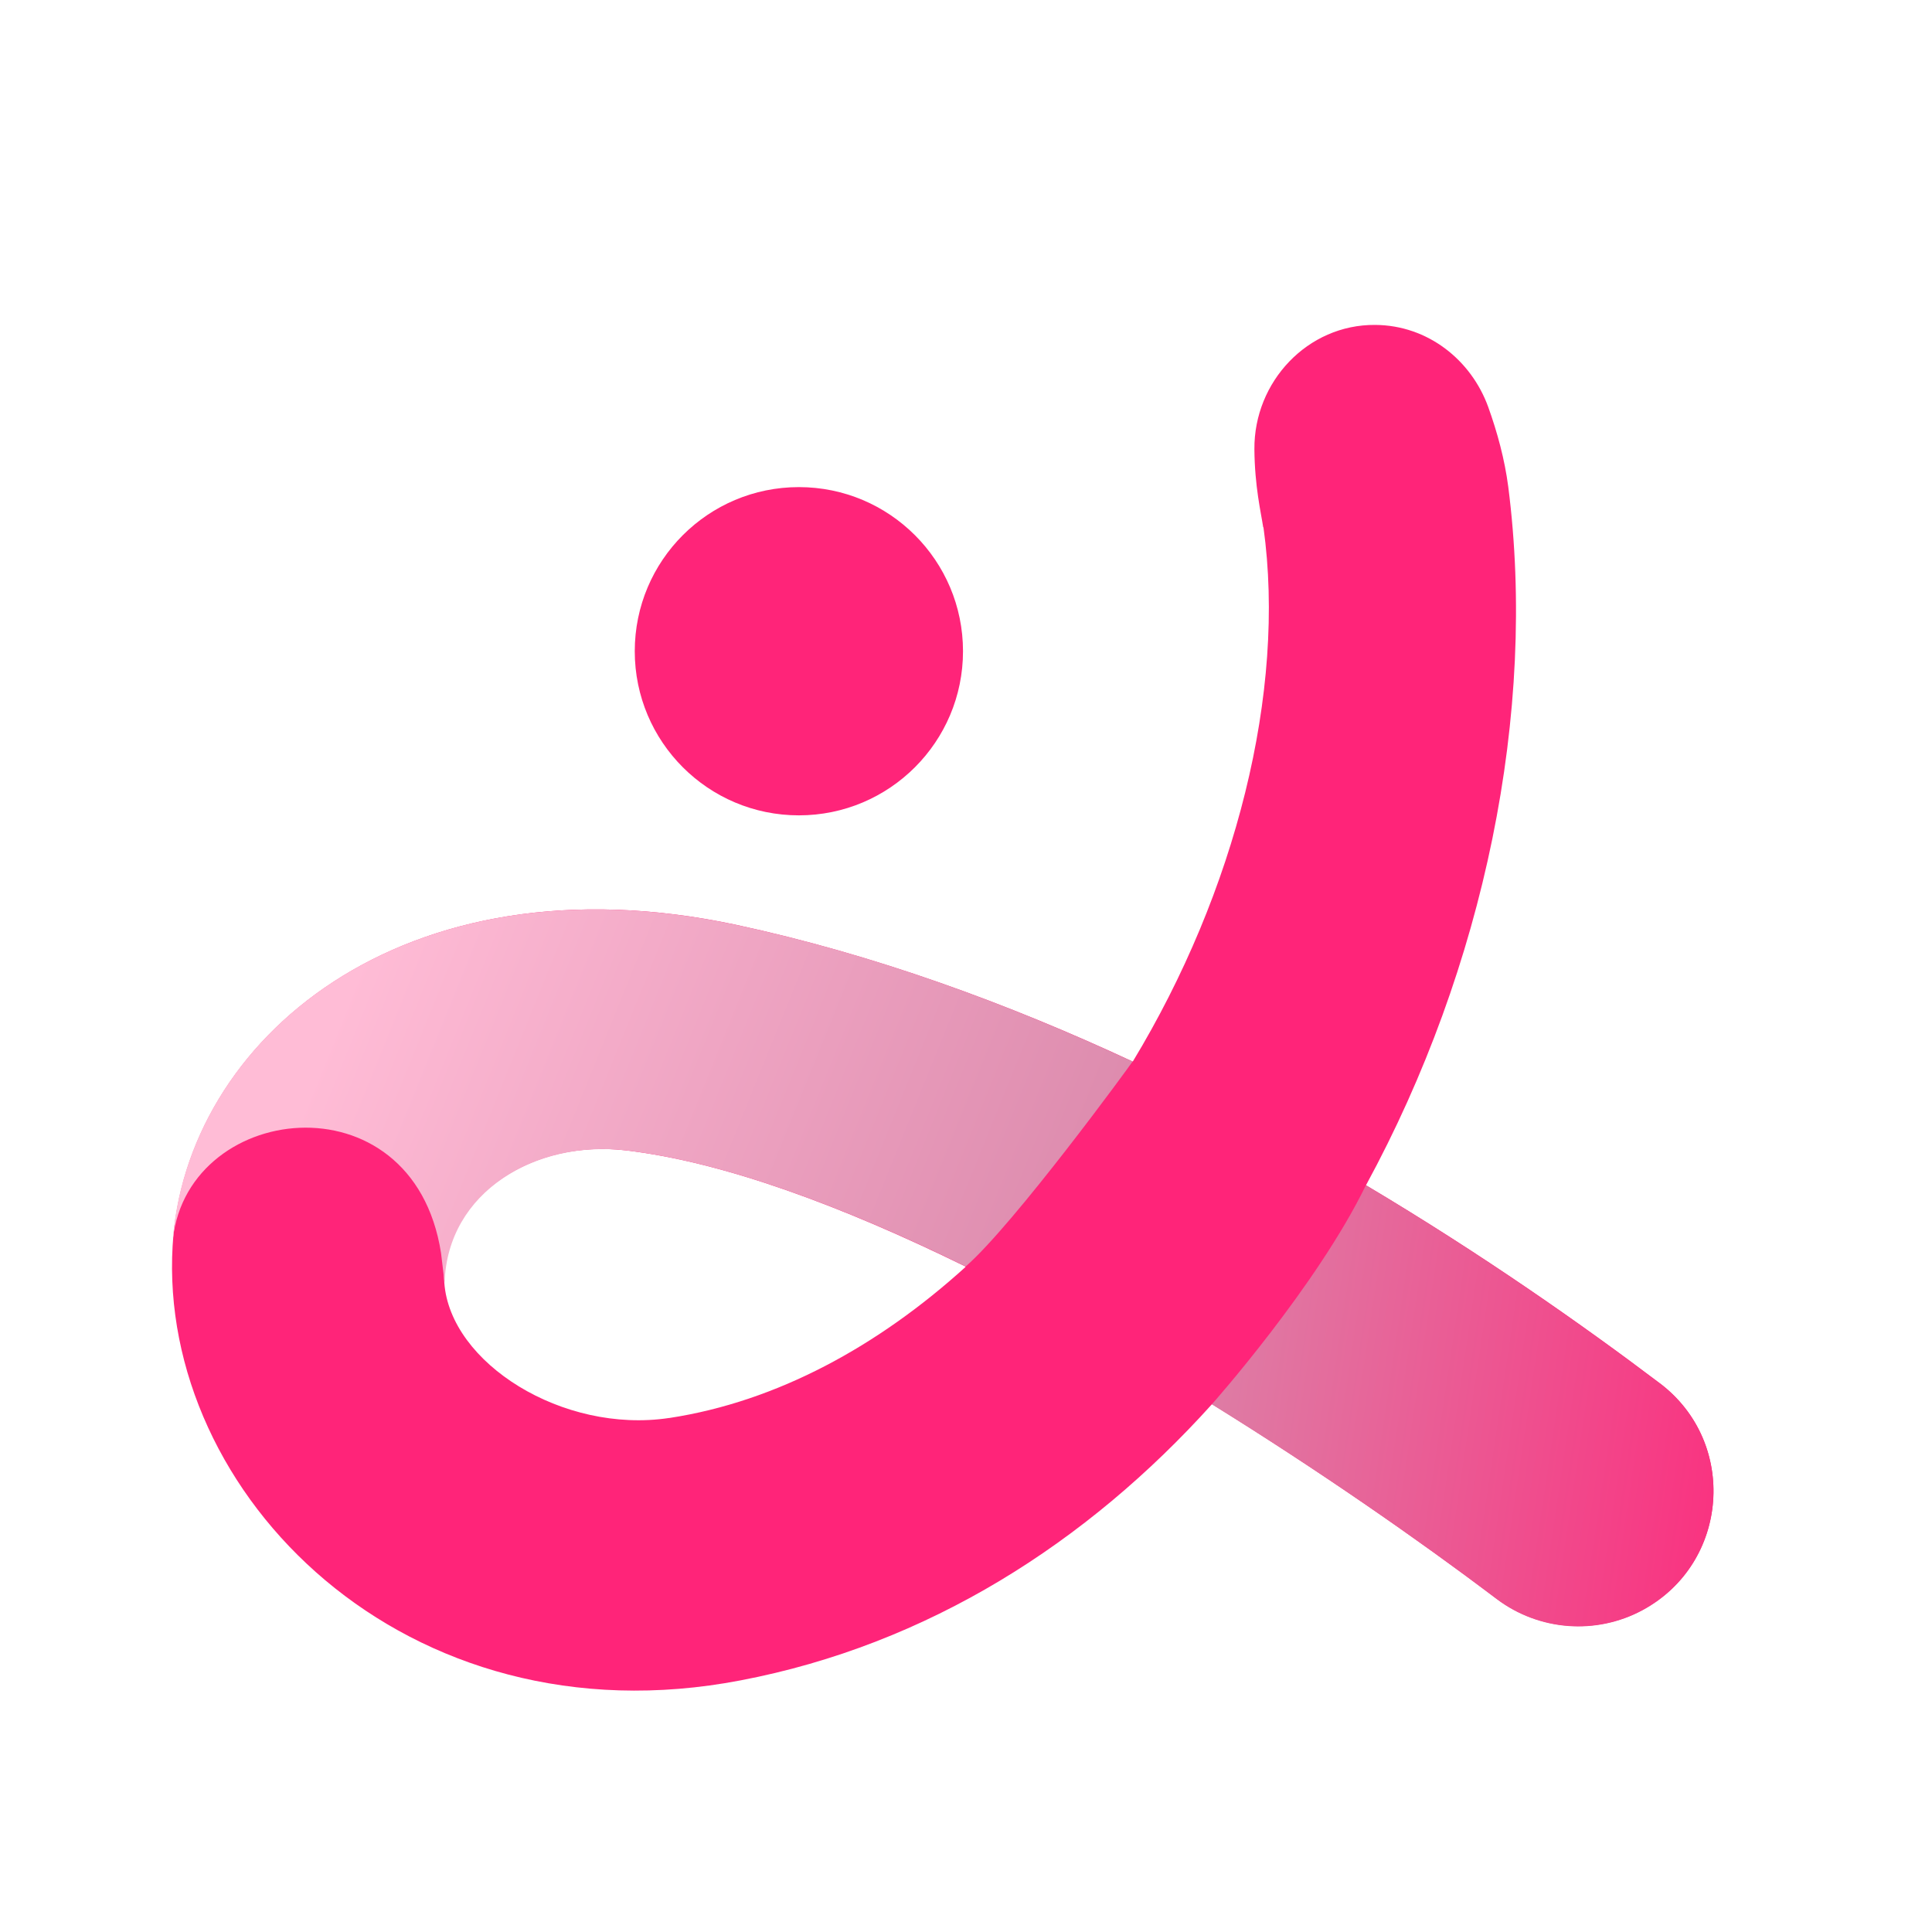
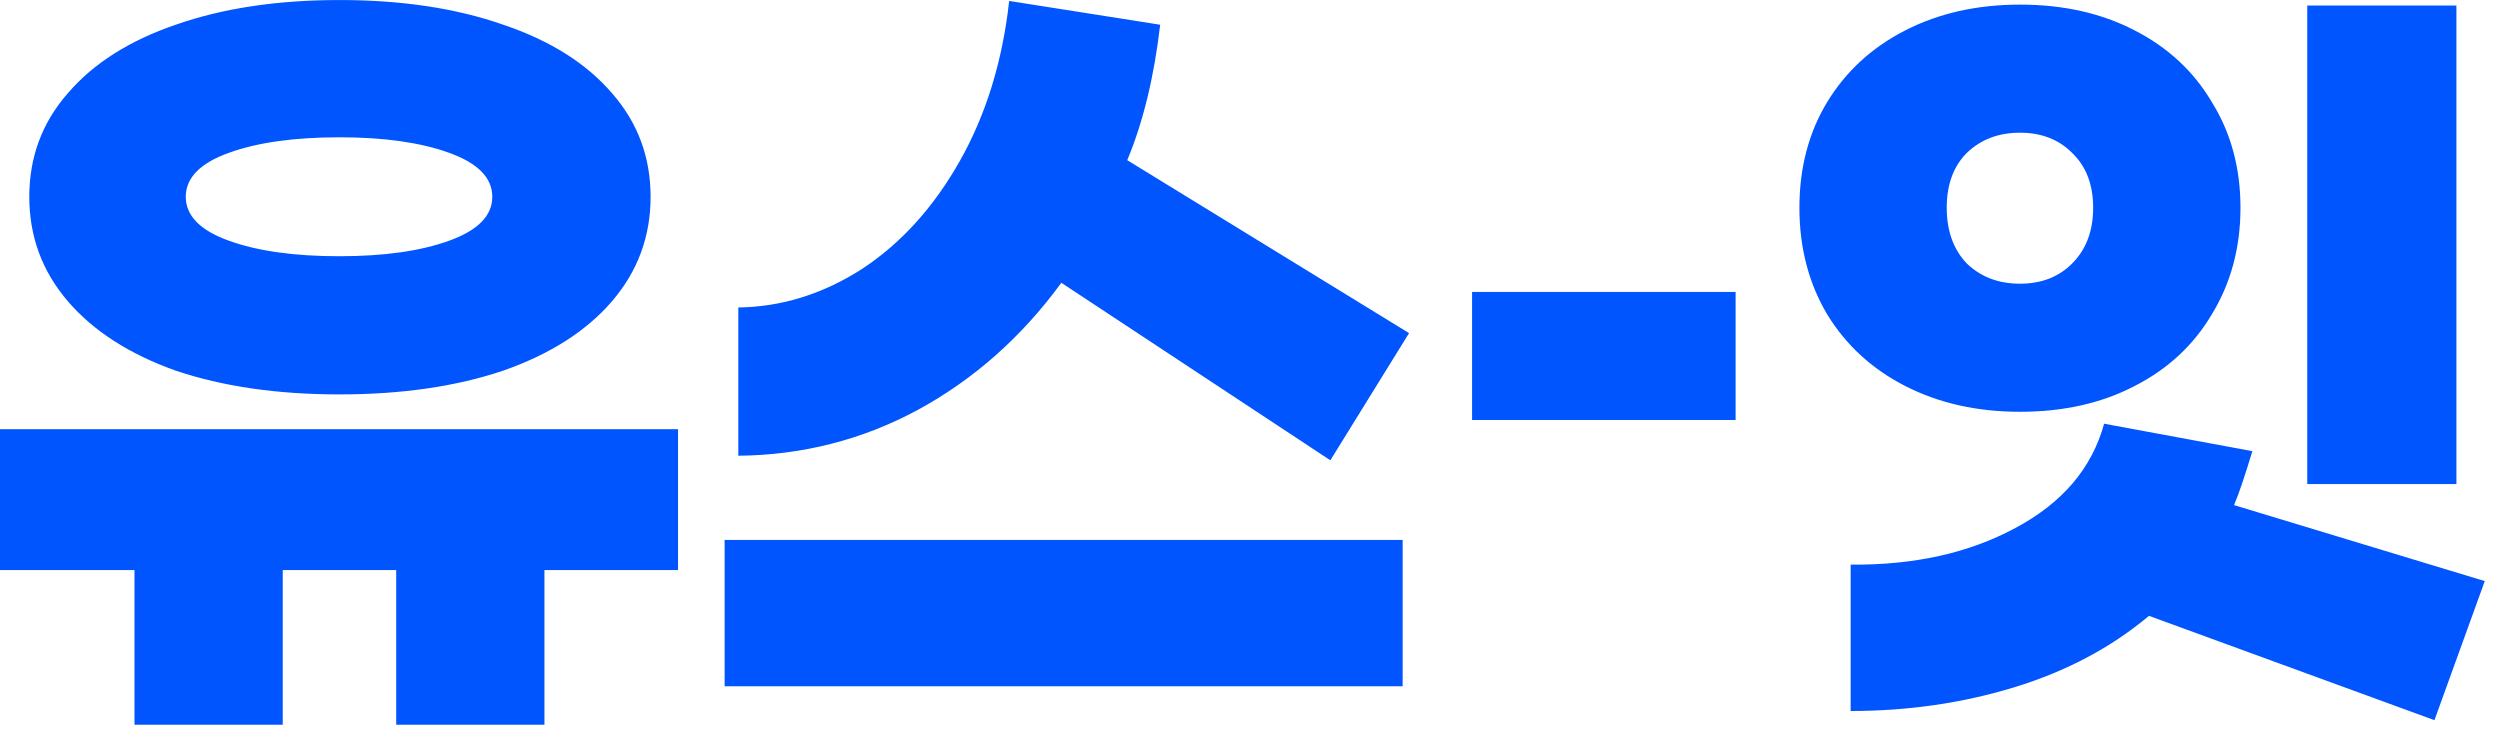
- <svg xmlns="http://www.w3.org/2000/svg" width="40" height="40" viewBox="0 0 40 40" fill="none">
-   <path d="M16.54 16.881C18.416 16.881 19.938 15.359 19.938 13.483C19.938 11.606 18.416 10.085 16.54 10.085C14.663 10.085 13.142 11.606 13.142 13.483C13.142 15.359 14.663 16.881 16.54 16.881Z" fill="#FF2479" />
-   <path d="M26.159 10.92C26.631 14.324 25.579 18.466 23.454 21.977C23.454 21.977 23.454 21.977 23.449 21.977C20.875 20.778 18.096 19.761 15.244 19.148C8.324 17.67 3.824 21.551 3.574 25.79C3.273 30.932 8.386 36.125 15.335 34.79C19.21 34.051 22.511 31.938 25.091 29.074C25.091 29.074 25.091 29.074 25.096 29.074C27.295 30.438 29.346 31.864 30.988 33.102C31.863 33.761 33.045 33.852 34.011 33.33C35.801 32.358 35.988 29.864 34.363 28.636C32.778 27.438 30.699 25.977 28.284 24.54C28.284 24.54 28.284 24.54 28.284 24.534C30.733 20.028 31.824 14.739 31.227 10.079C31.153 9.511 31 8.949 30.812 8.426C30.46 7.455 29.562 6.733 28.471 6.727C27.074 6.716 25.96 7.903 25.971 9.301C25.977 10.074 26.108 10.614 26.153 10.915L26.159 10.92ZM13.852 29.358C11.653 29.688 9.318 28.222 9.199 26.557C9.096 25.102 10.699 23.557 12.96 23.818C14.988 24.057 17.454 24.977 19.988 26.222C19.988 26.222 19.988 26.227 19.988 26.233C18.182 27.869 16.091 29.017 13.858 29.358H13.852Z" fill="#FF2479" />
-   <path d="M23.443 21.977C20.869 20.778 18.091 19.756 15.239 19.148C8.318 17.67 3.818 21.551 3.568 25.79C3.75 22.812 8.551 22.21 9.131 25.943C9.131 25.943 9.205 26.551 9.205 26.557C9.262 24.67 11.097 23.602 12.96 23.818C14.989 24.057 17.46 24.977 19.994 26.221C21 25.341 23.387 22.074 23.449 21.977H23.443Z" fill="url(#paint0_linear_1605_29876)" />
-   <path d="M34.358 28.642C32.773 27.443 30.694 25.977 28.279 24.54C27.262 26.631 25.091 29.074 25.091 29.074C27.29 30.437 29.347 31.863 30.989 33.108C31.864 33.767 33.046 33.858 34.012 33.335C35.801 32.364 35.989 29.869 34.364 28.642H34.358Z" fill="url(#paint1_linear_1605_29876)" />
-   <defs>
-     <linearGradient id="paint0_linear_1605_29876" x1="6.875" y1="21.26" x2="22.76" y2="27.686" gradientUnits="userSpaceOnUse">
-       <stop stop-color="#FFBCD6" />
-       <stop offset="1" stop-color="#DA87AA" />
-     </linearGradient>
-     <linearGradient id="paint1_linear_1605_29876" x1="36.875" y1="37" x2="22.626" y2="34.884" gradientUnits="userSpaceOnUse">
-       <stop stop-color="#FF2479" />
-       <stop offset="1" stop-color="#DA87AA" />
-     </linearGradient>
-   </defs>
+ <svg xmlns="http://www.w3.org/2000/svg" width="85" height="25" viewBox="0 0 85 25" fill="none">
+   <path d="M11.542 13.41C9.427 13.41 7.57 13.14 5.973 12.601C4.397 12.041 3.173 11.253 2.302 10.237C1.431 9.22 0.996 8.038 0.996 6.69C0.996 5.342 1.431 4.17 2.302 3.175C3.173 2.158 4.397 1.38 5.973 0.841C7.57 0.281 9.427 0.001 11.542 0.001C13.658 0.001 15.514 0.281 17.111 0.841C18.708 1.38 19.942 2.158 20.813 3.175C21.684 4.17 22.12 5.342 22.12 6.69C22.12 8.038 21.684 9.22 20.813 10.237C19.942 11.253 18.708 12.041 17.111 12.601C15.514 13.14 13.658 13.41 11.542 13.41ZM11.542 4.668C10.007 4.668 8.753 4.844 7.778 5.197C6.803 5.549 6.316 6.047 6.316 6.69C6.316 7.333 6.803 7.831 7.778 8.183C8.753 8.536 10.007 8.712 11.542 8.712C13.056 8.712 14.301 8.536 15.275 8.183C16.25 7.831 16.738 7.333 16.738 6.69C16.738 6.047 16.25 5.549 15.275 5.197C14.301 4.844 13.056 4.668 11.542 4.668ZM18.511 19.383V24.641H13.471V19.383H9.613V24.641H4.573V19.383H-5.42477e-05V14.592H23.053V19.383H18.511ZM36.086 9.615C34.737 11.46 33.109 12.902 31.201 13.939C29.314 14.955 27.281 15.474 25.103 15.495V10.454C26.576 10.434 27.976 9.998 29.303 9.148C30.631 8.277 31.74 7.053 32.632 5.477C33.524 3.9 34.084 2.086 34.312 0.032L39.446 0.841C39.238 2.625 38.865 4.16 38.326 5.446L47.908 11.326L45.232 15.65L36.086 9.615ZM47.69 18.357V23.334H24.637V18.357H47.69ZM59.011 9.926V14.281H50.051V9.926H59.011ZM78.447 16.459V0.188H83.518V16.459H78.447ZM68.678 14.001C67.226 14.001 65.93 13.711 64.789 13.13C63.648 12.549 62.757 11.73 62.114 10.672C61.491 9.615 61.18 8.412 61.18 7.063C61.18 5.715 61.491 4.523 62.114 3.486C62.757 2.428 63.648 1.609 64.789 1.028C65.93 0.447 67.226 0.157 68.678 0.157C70.151 0.157 71.447 0.447 72.567 1.028C73.708 1.609 74.589 2.428 75.211 3.486C75.854 4.523 76.176 5.715 76.176 7.063C76.176 8.412 75.854 9.615 75.211 10.672C74.589 11.73 73.708 12.549 72.567 13.13C71.447 13.711 70.151 14.001 68.678 14.001ZM68.678 4.512C67.952 4.512 67.351 4.74 66.874 5.197C66.417 5.653 66.189 6.275 66.189 7.063C66.189 7.852 66.417 8.484 66.874 8.961C67.351 9.418 67.952 9.646 68.678 9.646C69.404 9.646 69.995 9.418 70.451 8.961C70.928 8.484 71.167 7.852 71.167 7.063C71.167 6.275 70.928 5.653 70.451 5.197C69.995 4.74 69.404 4.512 68.678 4.512ZM73.065 20.939C71.779 22.017 70.254 22.826 68.491 23.366C66.728 23.905 64.872 24.174 62.922 24.174V19.197C65.079 19.218 66.946 18.803 68.522 17.952C70.119 17.102 71.125 15.92 71.54 14.406L76.58 15.339C76.331 16.169 76.124 16.78 75.958 17.174L84.482 19.757L82.771 24.486L73.065 20.939Z" fill="#0055FF" />
</svg>
